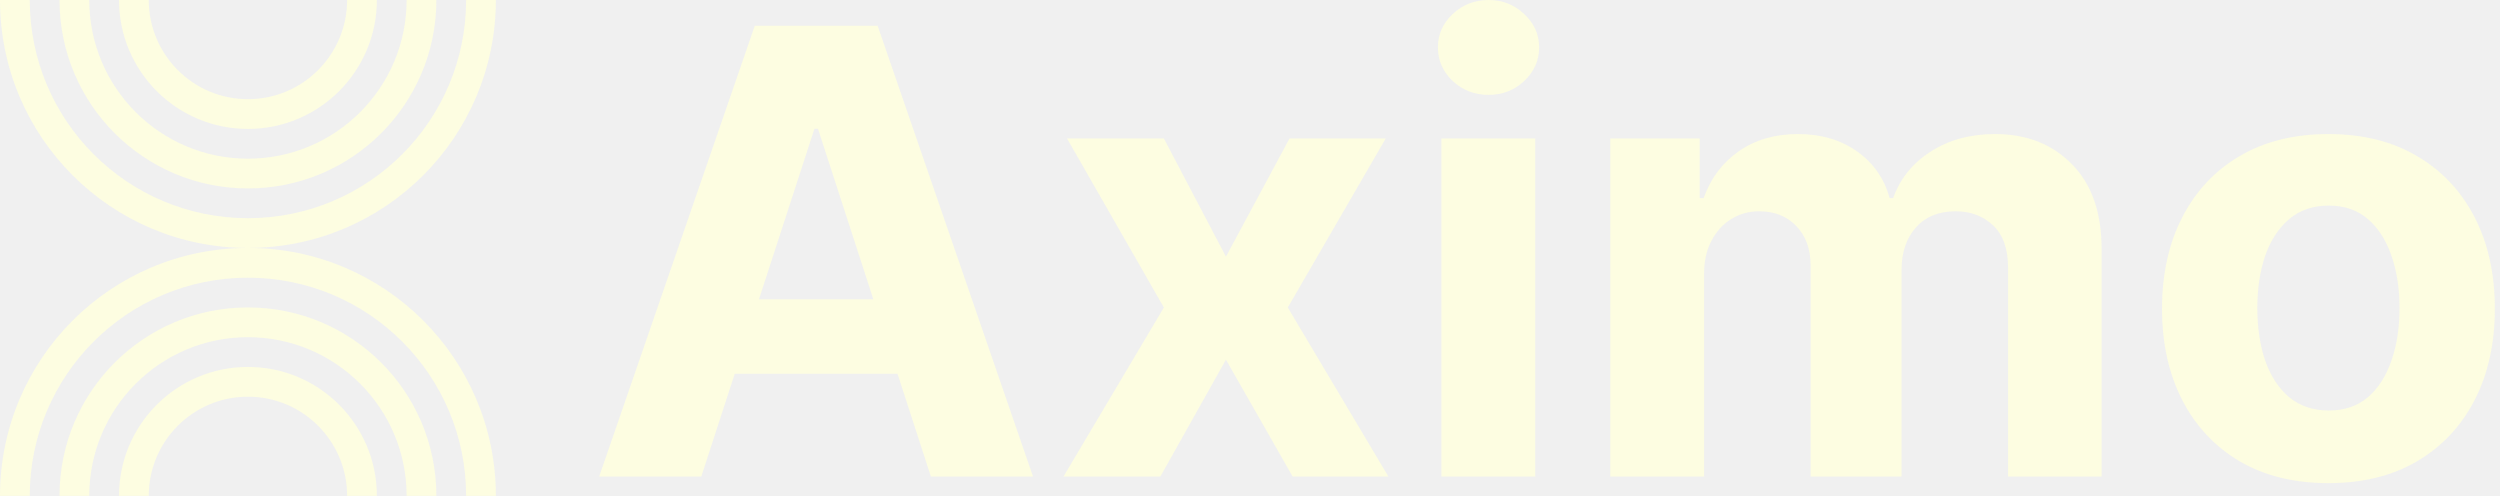
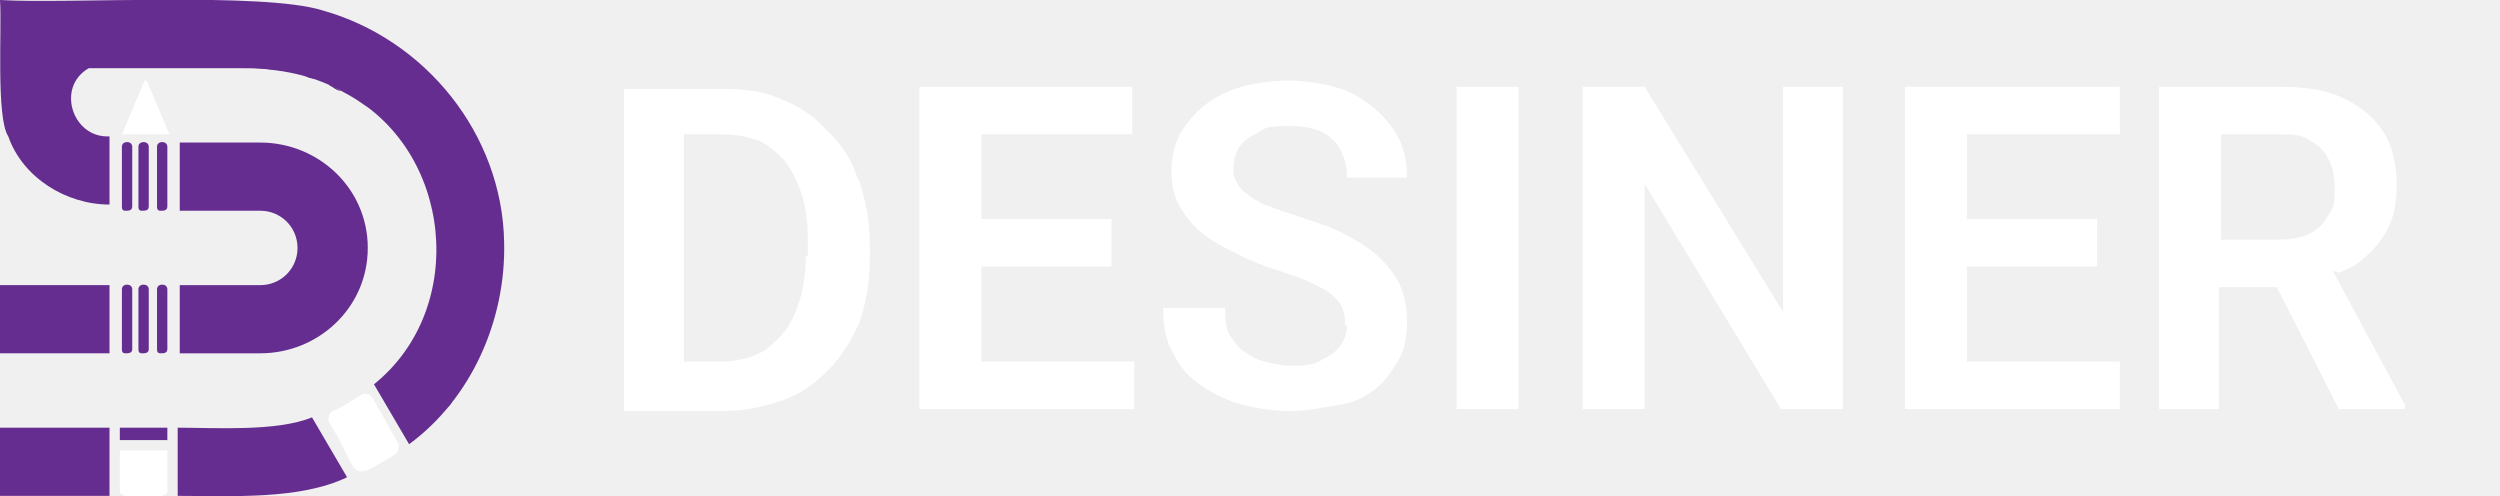
- <svg xmlns="http://www.w3.org/2000/svg" width="121" height="24" viewBox="0 0 121 24" fill="none">
-   <path d="M33.943 23.065H29L36.532 1.246H42.477L49.998 23.065H45.055L39.59 6.232H39.419L33.943 23.065ZM33.634 14.489H45.31V18.09H33.634V14.489Z" fill="#FDFDE1" />
-   <path d="M56.331 6.701L59.336 12.422L62.414 6.701H67.07L62.329 14.883L67.198 23.065H62.564L59.336 17.408L56.161 23.065H51.473L56.331 14.883L51.644 6.701H56.331Z" fill="#FDFDE1" />
-   <path d="M69.765 23.065V6.701H74.304V23.065H69.765ZM72.045 4.592C71.37 4.592 70.791 4.368 70.309 3.92C69.833 3.466 69.595 2.923 69.595 2.29C69.595 1.665 69.833 1.129 70.309 0.682C70.791 0.227 71.37 0 72.045 0C72.72 0 73.295 0.227 73.771 0.682C74.254 1.129 74.495 1.665 74.495 2.29C74.495 2.923 74.254 3.466 73.771 3.92C73.295 4.368 72.72 4.592 72.045 4.592Z" fill="#FDFDE1" />
-   <path d="M77.939 23.065V6.701H82.264V9.588H82.456C82.797 8.629 83.365 7.873 84.161 7.319C84.956 6.765 85.908 6.488 87.016 6.488C88.138 6.488 89.093 6.768 89.882 7.33C90.67 7.884 91.195 8.636 91.458 9.588H91.629C91.963 8.651 92.566 7.901 93.44 7.34C94.32 6.772 95.361 6.488 96.561 6.488C98.088 6.488 99.328 6.974 100.279 7.947C101.238 8.913 101.718 10.284 101.718 12.06V23.065H97.19V12.954C97.19 12.046 96.948 11.364 96.465 10.909C95.982 10.454 95.379 10.227 94.654 10.227C93.83 10.227 93.188 10.49 92.726 11.016C92.264 11.534 92.034 12.22 92.034 13.072V23.065H87.634V12.859C87.634 12.056 87.403 11.417 86.941 10.941C86.487 10.465 85.886 10.227 85.141 10.227C84.636 10.227 84.182 10.355 83.777 10.611C83.379 10.859 83.063 11.211 82.829 11.665C82.595 12.113 82.478 12.639 82.478 13.242V23.065H77.939Z" fill="#FDFDE1" />
-   <path d="M112.696 23.384C111.041 23.384 109.61 23.033 108.403 22.329C107.202 21.619 106.275 20.632 105.622 19.368C104.969 18.097 104.642 16.623 104.642 14.947C104.642 13.256 104.969 11.779 105.622 10.515C106.275 9.244 107.202 8.256 108.403 7.553C109.61 6.843 111.041 6.488 112.696 6.488C114.351 6.488 115.778 6.843 116.979 7.553C118.186 8.256 119.116 9.244 119.77 10.515C120.423 11.779 120.75 13.256 120.75 14.947C120.75 16.623 120.423 18.097 119.77 19.368C119.116 20.632 118.186 21.619 116.979 22.329C115.778 23.033 114.351 23.384 112.696 23.384ZM112.717 19.869C113.47 19.869 114.099 19.655 114.603 19.229C115.107 18.796 115.487 18.207 115.743 17.461C116.006 16.715 116.137 15.867 116.137 14.915C116.137 13.963 116.006 13.114 115.743 12.369C115.487 11.623 115.107 11.033 114.603 10.6C114.099 10.167 113.47 9.95 112.717 9.95C111.957 9.95 111.318 10.167 110.8 10.6C110.288 11.033 109.901 11.623 109.638 12.369C109.383 13.114 109.255 13.963 109.255 14.915C109.255 15.867 109.383 16.715 109.638 17.461C109.901 18.207 110.288 18.796 110.8 19.229C111.318 19.655 111.957 19.869 112.717 19.869Z" fill="#FDFDE1" />
-   <path fill-rule="evenodd" clip-rule="evenodd" d="M0 0C0 6.627 5.373 12 12 12C5.373 12 0 17.373 0 24H1.44C1.44 18.168 6.168 13.44 12 13.44C17.832 13.44 22.56 18.168 22.56 24H24C24 17.373 18.627 12 12 12C18.627 12 24 6.627 24 0H22.56C22.56 5.832 17.832 10.56 12 10.56C6.168 10.56 1.44 5.832 1.44 0H0ZM2.88 0C2.88 5.037 6.963 9.12 12 9.12C17.037 9.12 21.12 5.037 21.12 0H19.68C19.68 4.242 16.241 7.68 12 7.68C7.758 7.68 4.32 4.242 4.32 0H2.88ZM5.76 0C5.76 3.446 8.554 6.24 12 6.24C15.446 6.24 18.24 3.446 18.24 0H16.8C16.8 2.651 14.651 4.8 12 4.8C9.349 4.8 7.2 2.651 7.2 0H5.76ZM12 14.88C17.037 14.88 21.12 18.963 21.12 24H19.68C19.68 19.759 16.241 16.32 12 16.32C7.758 16.32 4.32 19.759 4.32 24H2.88C2.88 18.963 6.963 14.88 12 14.88ZM12 17.76C15.446 17.76 18.24 20.554 18.24 24H16.8C16.8 21.349 14.651 19.2 12 19.2C9.349 19.2 7.2 21.349 7.2 24H5.76C5.76 20.554 8.554 17.76 12 17.76Z" fill="#FDFDE1" />
+ <svg xmlns="http://www.w3.org/2000/svg" id="Layer_1" version="1.1" viewBox="0 0 121 24">
+   <defs>
+     <style>
+       .st0 {
+         fill: #652d90;
+       }
+ 
+       .st1 {
+         fill: #fff;
+       }
+     </style>
+   </defs>
+   <g>
+     <path class="st0" d="M12.3,3.3c.8,0,1.5,0,2.2.3-1-.3-2.2-.3-3.2-.3h1Z" />
+     <path class="st0" d="M14.7,3.6c.2,0,.4,0,.6.2-.2,0-.4,0-.6-.2Z" />
+     <path class="st0" d="M15.9,4.1c.2,0,.4.2.6.3-.2,0-.4-.2-.6-.3Z" />
+     <path class="st0" d="M16.7,4.5c.4.2.7.4,1.1.7-.3-.3-.7-.5-1.1-.7Z" />
+     <polygon class="st0" points="18.1 18.6 19.2 20.5 18.1 18.6 18.1 18.6" />
+     <path class="st0" d="M0,5.1v.2h0v-.2Z" />
+     <path class="st0" d="M3.9,3.8c0,0,.2-.2.3-.3,0,0-.2.2-.3.3Z" />
+     <path class="st0" d="M5.3,3.3h0c-.3,0-.5,0-.8,0,.2,0,.5,0,.8,0Z" />
+     <polygon class="st0" points="5.3 24 5.3 24 .3 24 .3 24 5.3 24" />
+     <polygon class="st0" points="5.3 20.7 5.3 20.7 .3 20.7 .3 20.7 5.3 20.7" />
+     <path class="st0" d="M16.8,23.1c-2.3,1.1-5.6.9-8.2.9v-3.3c1.8,0,4.8.2,6.5-.5l1.7,2.9Z" />
+     <path class="st0" d="M17.8,12c0,2.9-2.4,5.1-5.2,5.1h-3.9v-3.3h3.9c1,0,1.8-.8,1.8-1.8s-.8-1.8-1.8-1.8h-3.9v-3.3h3.9c2.8,0,5.2,2.2,5.2,5.1Z" />
+     <path class="st0" d="M24.4,11.7c.1,3.8-1.6,7.6-4.6,9.8-.4-.7-1.3-2.2-1.7-2.9,4.6-3.7,3.8-11.4-1.4-14.1-1.4-.8-2.8-1.1-4.4-1.2-.4,0-7.6,0-7.8,0,0,0-.2,0-.2,0h0c-1.6.9-.8,3.4,1,3.3v3.3c-2.1,0-4.2-1.3-4.9-3.3C-.2,5.7.1,1.3,0,0,3.2.2,12.7-.4,15.6.5c5,1.4,8.7,6,8.8,11.2h0Z" />
+     <path class="st0" d="M21.6,19.8c.1-.1.2-.2.3-.4-.1.1-.2.3-.3.4Z" />
+     <path class="st0" d="M22.8,18.1c0-.1.2-.3.2-.4,0,.1-.2.3-.2.4Z" />
+     <path class="st1" d="M19.1,22c-2.4,1.5-1.6.9-3.2-1.6,0-.2,0-.4.2-.5.5-.2.9-.5,1.4-.8.2-.1.4,0,.5.1l1.3,2.3c0,.1,0,.3-.1.4h0Z" />
+     <path class="st0" d="M8.1,20.7v.6h-2.3v-.6h2.3Z" />
+     <path class="st1" d="M8.1,21.8v2c0,.1-.2.2-.3.2-.2,0-2,.2-2-.2,0,0,0-2.1,0-2h2.3Z" />
+     <g>
+       <path class="st0" d="M8.1,14v2.9c0,.2-.2.2-.3.2s-.2,0-.2-.2v-2.9c0-.3.5-.3.5,0Z" />
+       <path class="st0" d="M6.4,14v2.9c0,.2-.2.2-.3.2s-.2,0-.2-.2v-2.9c0-.3.5-.3.5,0Z" />
+       <path class="st0" d="M7.2,14v2.9c0,.2-.2.2-.3.2s-.2,0-.2-.2v-2.9c0-.3.5-.3.5,0Z" />
+       <path class="st0" d="M8.1,7.1v2.9c0,.2-.2.2-.3.2s-.2,0-.2-.2v-2.9c0-.3.5-.3.5,0Z" />
+       <path class="st0" d="M6.4,7.1v2.9c0,.2-.2.2-.3.2s-.2,0-.2-.2v-2.9c0-.3.5-.3.5,0Z" />
+       <path class="st0" d="M7.2,7.1v2.9c0,.2-.2.2-.3.2s-.2,0-.2-.2v-2.9c0-.3.5-.3.5,0Z" />
+     </g>
+     <path class="st1" d="M7,3.9l-1.1,2.6h2.3l-1.1-2.6h0Z" />
+     <rect class="st0" y="13.8" width="5.3" height="3.3" />
+     <polygon class="st0" points="5.3 20.7 5.3 24 0 24 0 20.7 5.3 20.7" />
+     <polygon class="st0" points="5.3 20.7 5.3 24 5.3 24 5.3 20.7" />
+   </g>
+   <g>
+     <path class="st1" d="M41.5,8.6c-.3-.9-.8-1.7-1.5-2.3-.6-.7-1.4-1.2-2.2-1.5-.9-.4-1.8-.5-2.9-.5h-4.7v15.6h4.7c1.1,0,2-.2,2.9-.5.9-.3,1.6-.8,2.3-1.5.6-.6,1.1-1.4,1.5-2.3.3-.9.5-1.9.5-3v-.8c0-1.1-.2-2.1-.5-3ZM39,12.4c0,1.1-.2,2-.5,2.7-.3.8-.8,1.3-1.4,1.8-.6.4-1.4.6-2.3.6h-1.7V6.5h1.8c.7,0,1.2.1,1.8.3.5.2.9.6,1.3,1,.3.4.6,1,.8,1.6s.3,1.4.3,2.2v.8Z" />
+     <polygon class="st1" points="54.9 17.5 54.9 19.8 44.5 19.8 44.5 4.2 54.8 4.2 54.8 6.5 47.5 6.5 47.5 10.6 53.8 10.6 53.8 12.9 47.5 12.9 47.5 17.5 54.9 17.5" />
+     <path class="st1" d="M65.1,15.8c0-.3,0-.6-.1-.8,0-.2-.3-.5-.5-.7-.2-.2-.6-.4-1-.6-.4-.2-1-.4-1.6-.6-.7-.2-1.4-.5-2-.8-.6-.3-1.2-.6-1.7-1-.5-.4-.8-.8-1.1-1.3-.3-.5-.4-1.1-.4-1.7s.1-1.2.4-1.8c.3-.5.7-1,1.2-1.4.5-.4,1.1-.7,1.8-.9.7-.2,1.5-.3,2.3-.3s2.2.2,3,.6c.8.4,1.5,1,2,1.7.5.7.7,1.5.7,2.4h-2.9c0-.5-.1-.9-.3-1.3-.2-.4-.5-.7-.9-.9s-.9-.3-1.6-.3-1.1,0-1.5.3c-.4.2-.7.4-.9.7-.2.3-.3.7-.3,1s0,.5.2.8c.1.2.3.4.6.6.3.2.6.4,1,.5.4.2.9.3,1.4.5.9.3,1.6.5,2.3.9.6.3,1.2.7,1.6,1.1.4.4.8.9,1,1.4s.3,1.1.3,1.7-.1,1.3-.4,1.8c-.3.5-.6,1-1.1,1.4s-1.1.7-1.8.8-1.5.3-2.3.3-1.5-.1-2.3-.3-1.4-.5-2-.9c-.6-.4-1.1-.9-1.4-1.6-.4-.6-.5-1.4-.5-2.2h3c0,.5,0,.9.2,1.3.2.3.4.6.7.8.3.2.6.4,1,.5.4.1.8.2,1.3.2s1.1,0,1.5-.3c.4-.2.7-.4.9-.7s.3-.6.3-1Z" />
+     <path class="st1" d="M73.5,4.2v15.6h-3V4.2h3Z" />
+     <path class="st1" d="M89.2,4.2v15.6h-3l-6.6-10.9v10.9h-3V4.2h3l6.7,10.9V4.2h2.9Z" />
+     <polygon class="st1" points="102.6 17.5 102.6 19.8 92.2 19.8 92.2 4.2 102.6 4.2 102.6 6.5 95.2 6.5 95.2 10.6 101.5 10.6 101.5 12.9 95.2 12.9 95.2 17.5 102.6 17.5" />
+     <path class="st1" d="M113.2,13.2c.5-.2.9-.4,1.2-.7.5-.4.9-.9,1.2-1.5.3-.6.4-1.3.4-2.1s-.2-1.9-.7-2.6c-.5-.7-1.1-1.2-2-1.6-.9-.4-1.9-.5-3.1-.5h-5.7v15.6h2.9v-5.9h2.8l3,5.9h3.2v-.2l-3.5-6.5ZM107.6,6.5h2.7c.6,0,1.1,0,1.5.3.4.2.7.5.9.9.2.4.3.8.3,1.4s0,.9-.3,1.3c-.2.4-.5.7-.9.9-.4.2-.9.3-1.5.3h-2.8v-5.1Z" />
+   </g>
</svg>
